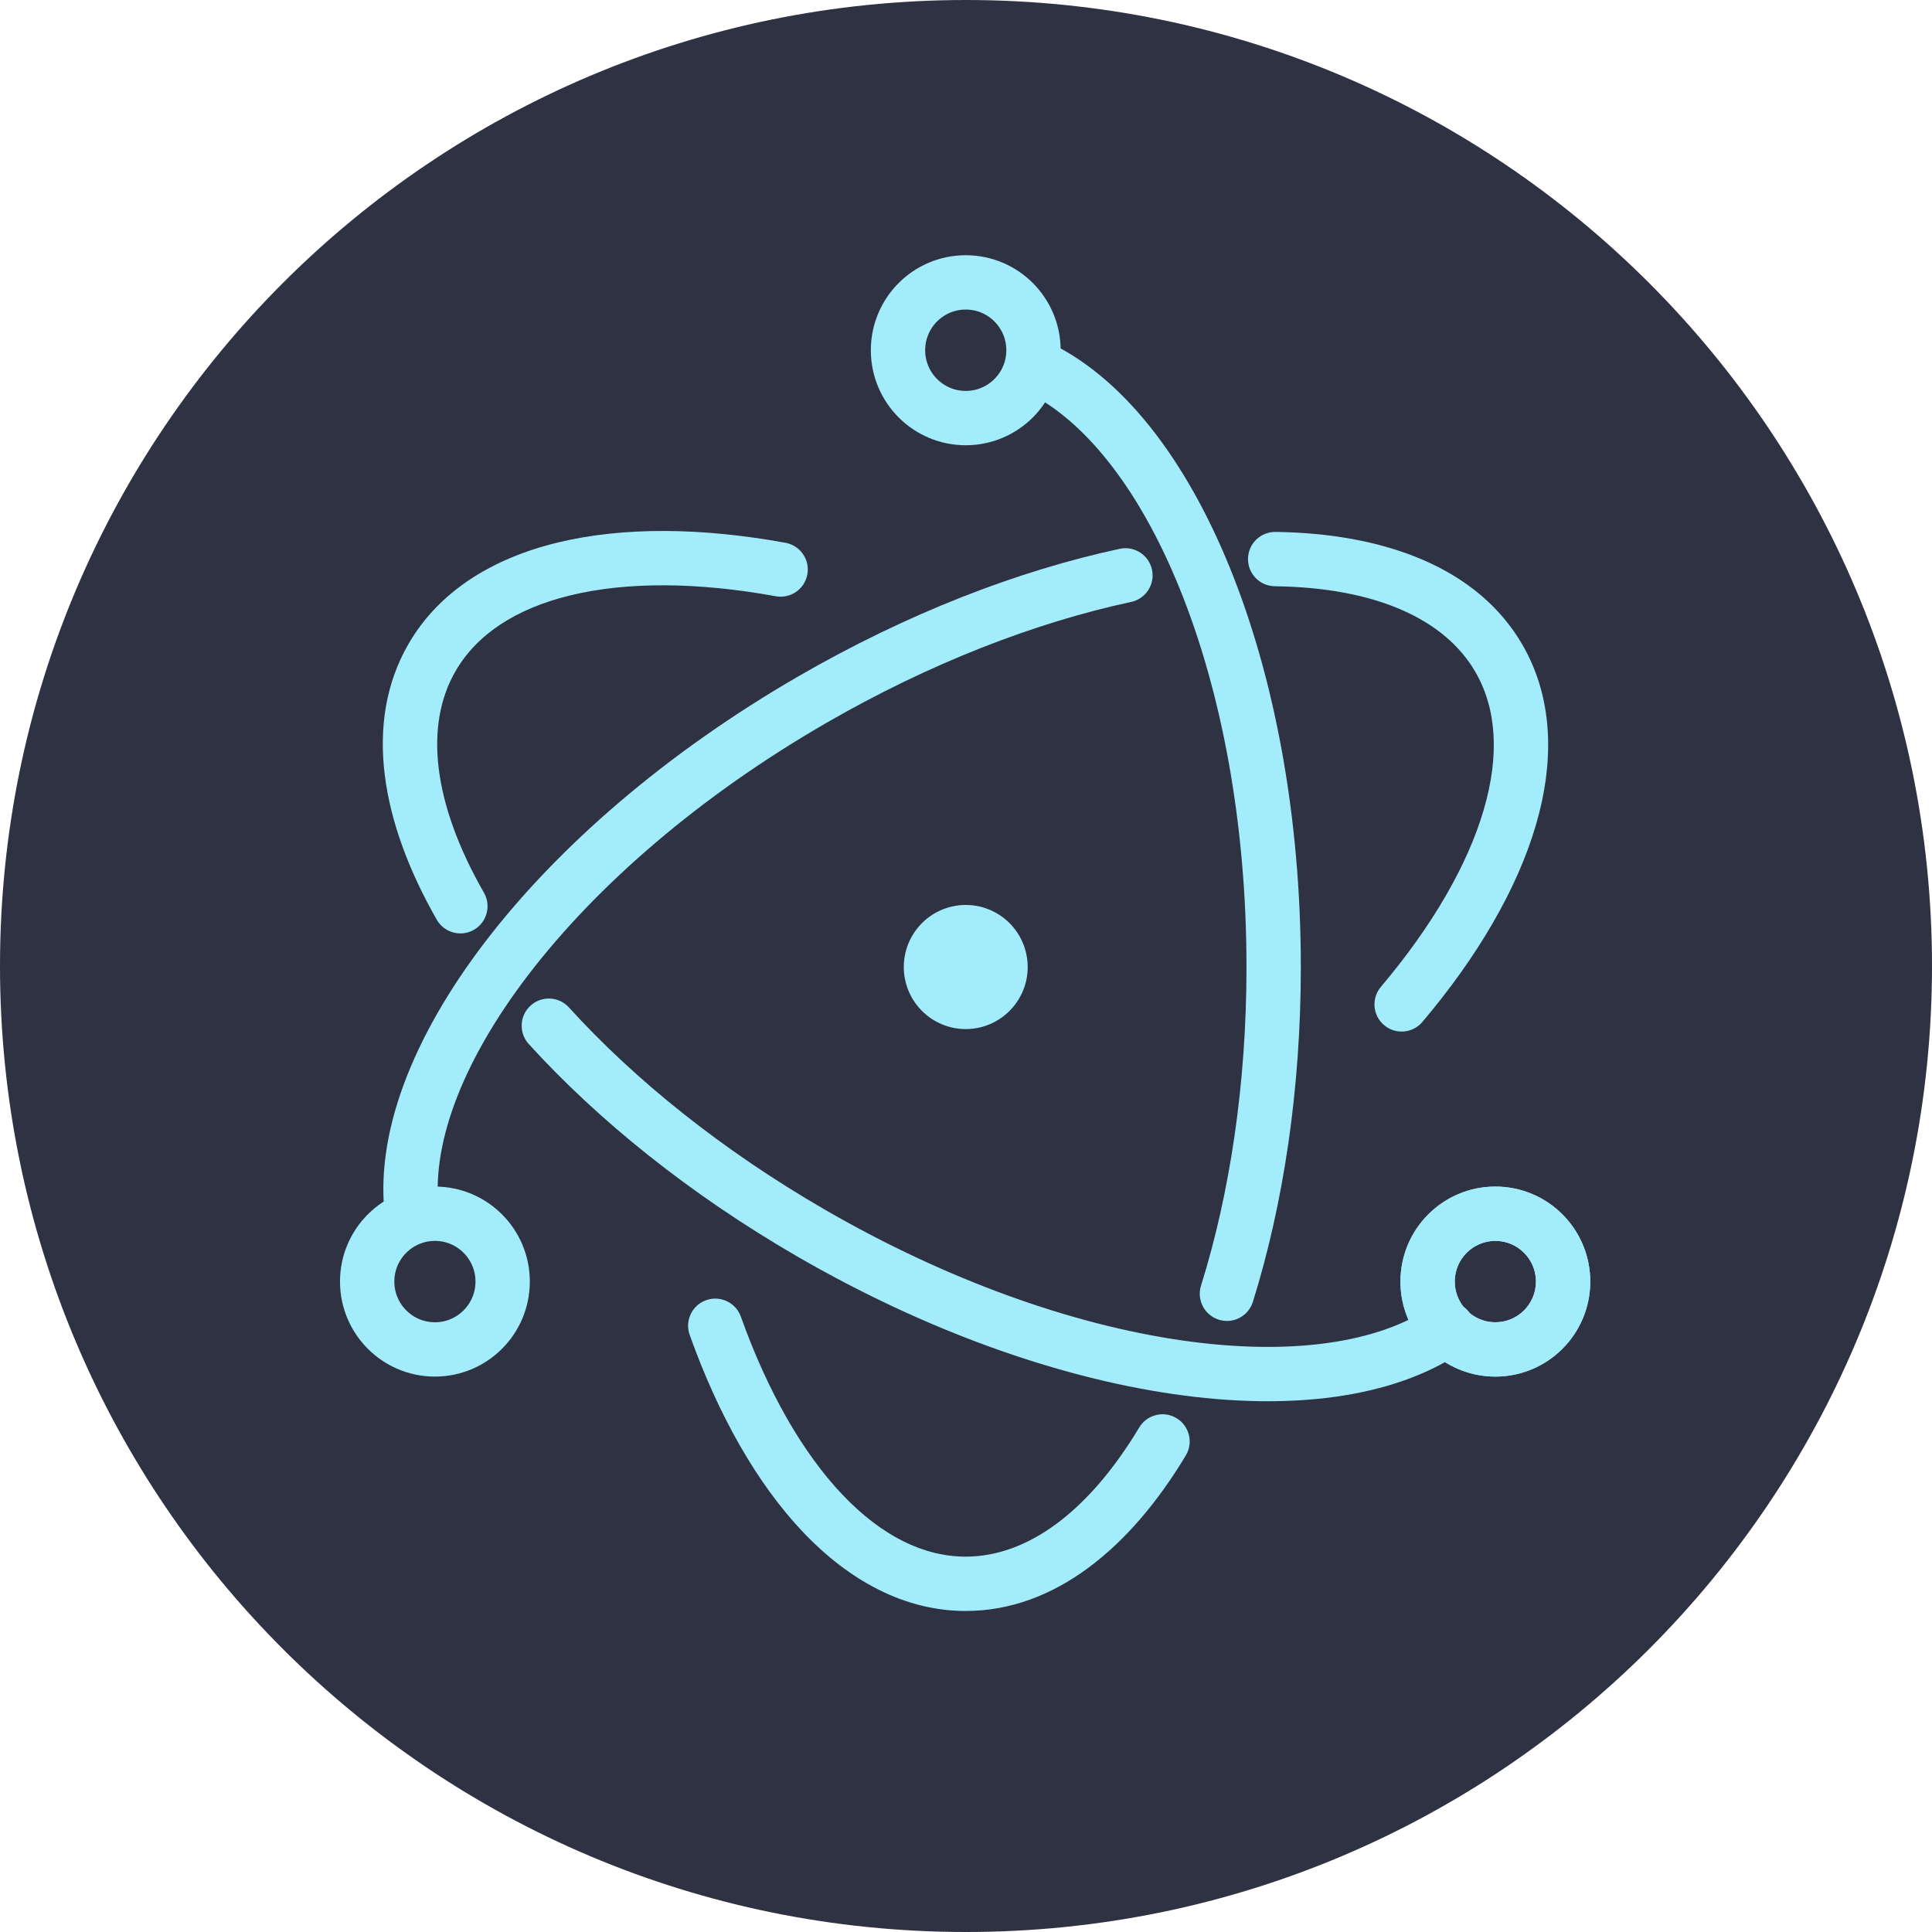
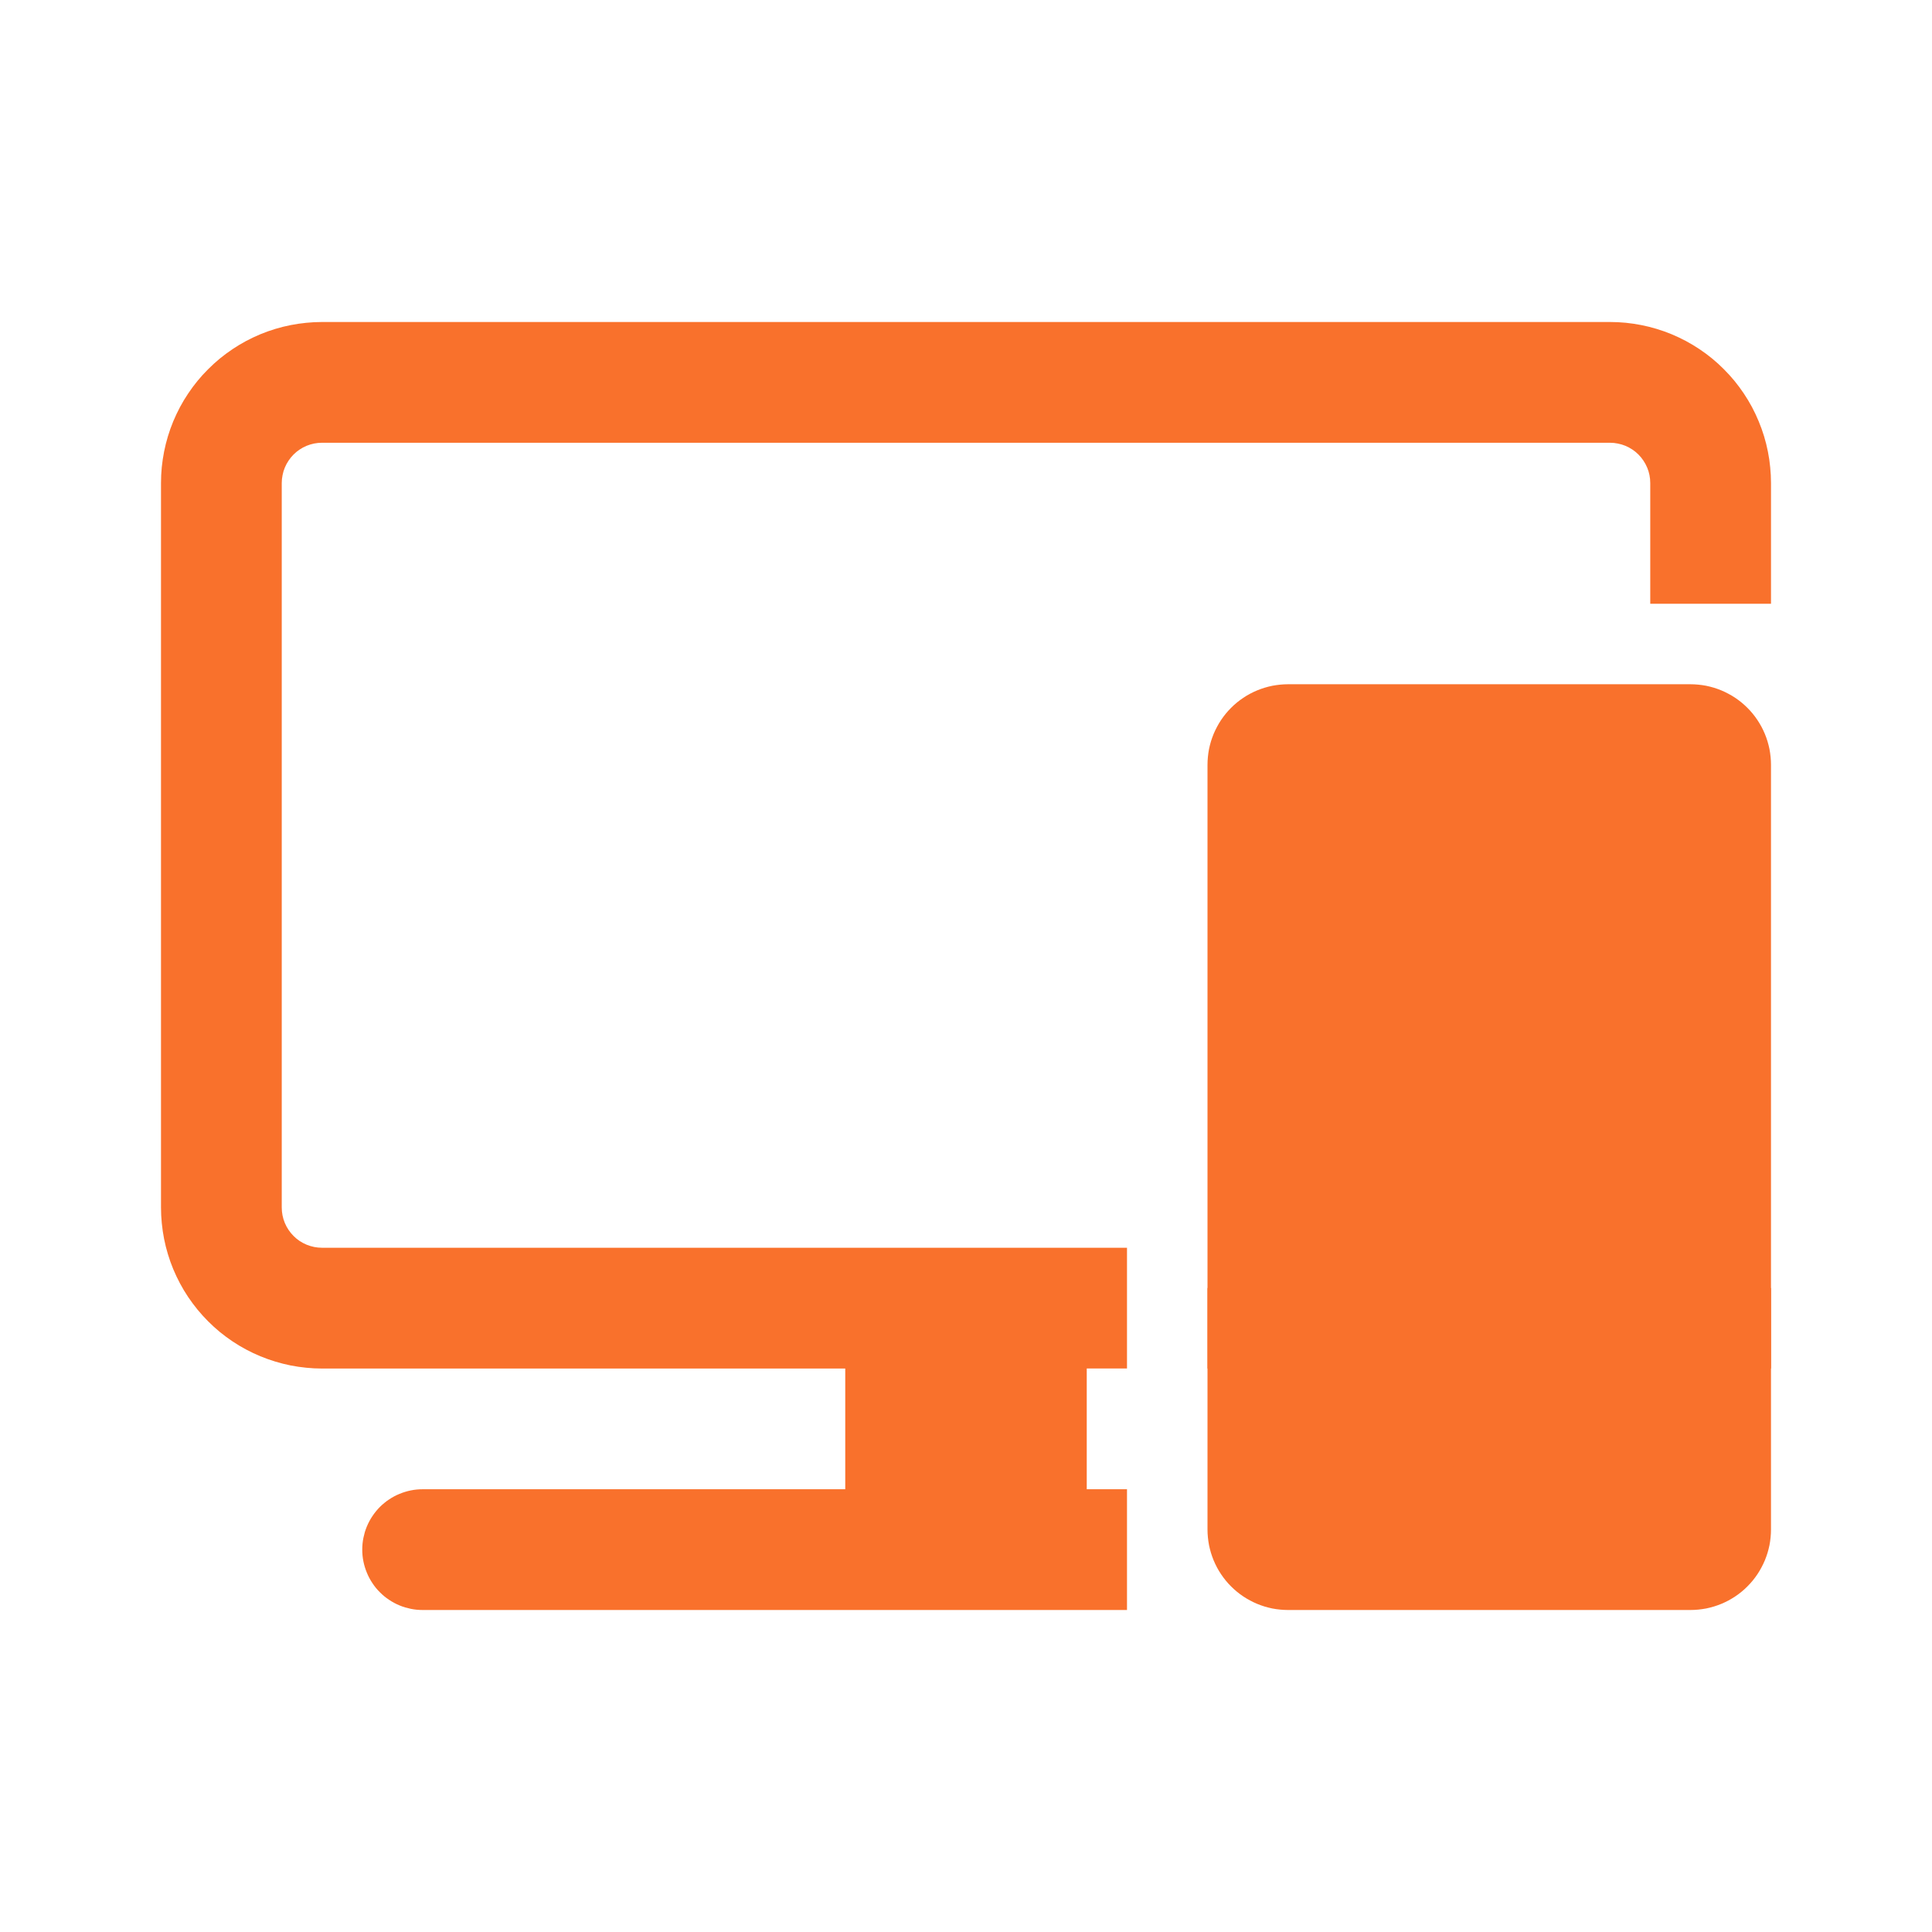
- <svg xmlns="http://www.w3.org/2000/svg" viewBox="0 0 128 128" fill="none">
-   <circle cx="64" cy="64" r="64" fill="#2F3242" />
-   <ellipse cx="63.983" cy="23.204" rx="4.488" ry="4.495" stroke="#A2ECFB" stroke-width="3.6" stroke-linecap="round" />
-   <path d="M51.395 39.503C52.373 39.681 53.311 39.033 53.489 38.055C53.668 37.077 53.019 36.14 52.041 35.961L51.395 39.503ZM28.615 43.575L30.175 44.474L30.175 44.474L28.615 43.575ZM28.939 60.936C29.433 61.798 30.533 62.098 31.396 61.604C32.258 61.11 32.557 60.01 32.064 59.147L28.939 60.936ZM37.694 66.746C37.025 66.01 35.887 65.955 35.151 66.624C34.415 67.292 34.361 68.431 35.029 69.167L37.694 66.746ZM53.749 81.701L52.848 83.26L53.749 81.701ZM96.921 89.515C97.742 88.954 97.953 87.834 97.392 87.013C96.831 86.192 95.711 85.981 94.89 86.542L96.921 89.515ZM52.041 35.961C46.471 34.945 41.285 34.897 36.974 35.938C32.655 36.981 29.084 39.158 27.056 42.676L30.175 44.474C31.569 42.055 34.145 40.324 37.819 39.437C41.501 38.548 46.155 38.547 51.395 39.503L52.041 35.961ZM27.056 42.676C24.043 47.903 25.278 54.54 28.939 60.936L32.064 59.147C28.658 53.198 28.109 48.058 30.175 44.474L27.056 42.676ZM35.029 69.167C39.639 74.24 45.716 79.135 52.848 83.26L54.65 80.143C47.808 76.187 42.03 71.519 37.694 66.746L35.029 69.167ZM52.848 83.26C61.344 88.173 70.046 91.245 77.735 92.361C85.359 93.468 92.274 92.688 96.921 89.515L94.89 86.542C91.326 88.977 85.49 89.849 78.252 88.798C71.079 87.757 62.809 84.861 54.65 80.143L52.848 83.26ZM105.359 84.908C105.359 81.434 102.546 78.613 99.071 78.613V82.213C100.553 82.213 101.759 83.417 101.759 84.908H105.359ZM99.071 78.613C95.596 78.613 92.783 81.434 92.783 84.908H96.383C96.383 83.417 97.589 82.213 99.071 82.213V78.613ZM92.783 84.908C92.783 88.382 95.596 91.203 99.071 91.203V87.603C97.589 87.603 96.383 86.399 96.383 84.908H92.783ZM99.071 91.203C102.546 91.203 105.359 88.382 105.359 84.908H101.759C101.759 86.399 100.553 87.603 99.071 87.603V91.203Z" fill="#A2ECFB" />
-   <path d="M91.487 65.382C90.846 66.141 90.941 67.277 91.7 67.919C92.459 68.56 93.595 68.465 94.237 67.706L91.487 65.382ZM99.317 43.635L97.757 44.534L99.317 43.635ZM84.507 35.241C83.513 35.228 82.697 36.024 82.684 37.018C82.671 38.012 83.466 38.828 84.46 38.841L84.507 35.241ZM74.941 39.88C75.913 39.672 76.531 38.715 76.323 37.742C76.114 36.771 75.157 36.152 74.185 36.36L74.941 39.88ZM53.784 46.373L54.685 47.931L53.784 46.373ZM25.549 80.905C25.693 81.888 26.607 82.569 27.591 82.425C28.575 82.281 29.255 81.366 29.111 80.383L25.549 80.905ZM94.237 67.706C97.884 63.391 100.505 58.927 101.752 54.678C103.001 50.421 102.9 46.247 100.876 42.736L97.757 44.534C99.149 46.949 99.36 50.042 98.297 53.664C97.232 57.294 94.918 61.322 91.487 65.382L94.237 67.706ZM100.876 42.736C97.912 37.594 91.708 35.335 84.507 35.241L84.46 38.841C91.133 38.928 95.726 41.011 97.757 44.534L100.876 42.736ZM74.185 36.36C67.436 37.809 60.088 40.648 52.883 44.815L54.685 47.931C61.597 43.934 68.595 41.242 74.941 39.88L74.185 36.36ZM52.883 44.815C44.137 49.872 36.967 56.095 32.149 62.393C27.377 68.63 24.715 75.212 25.549 80.905L29.111 80.383C28.484 76.103 30.475 70.506 35.008 64.58C39.496 58.714 46.284 52.789 54.685 47.931L52.883 44.815Z" fill="#A2ECFB" />
-   <path d="M49.083 87.23C48.748 86.293 47.718 85.806 46.782 86.141C45.846 86.475 45.358 87.505 45.693 88.442L49.083 87.23ZM78.564 96.426C79.075 95.573 78.799 94.468 77.946 93.956C77.094 93.444 75.988 93.721 75.477 94.573L78.564 96.426ZM79.57 85.18C79.274 86.128 79.803 87.138 80.752 87.434C81.7 87.731 82.71 87.202 83.006 86.253L79.57 85.18ZM84.383 64.067H82.583H84.383ZM69.156 22.53C68.248 22.126 67.184 22.535 66.78 23.443C66.376 24.352 66.785 25.416 67.693 25.819L69.156 22.53ZM45.693 88.442C47.599 93.774 50.15 98.29 53.203 101.505C56.262 104.724 59.928 106.731 63.983 106.731V103.131C61.198 103.131 58.416 101.765 55.813 99.025C53.204 96.279 50.877 92.248 49.083 87.23L45.693 88.442ZM63.983 106.731C69.869 106.731 74.892 102.542 78.564 96.426L75.477 94.573C72.078 100.235 68.012 103.131 63.983 103.131V106.731ZM83.006 86.253C85.027 79.786 86.183 72.183 86.183 64.067H82.583C82.583 71.854 81.472 79.092 79.57 85.18L83.006 86.253ZM86.183 64.067C86.183 54.114 84.444 44.922 81.496 37.65C78.575 30.444 74.344 24.837 69.156 22.53L67.693 25.819C71.636 27.573 75.385 32.156 78.16 39.003C80.909 45.784 82.583 54.507 82.583 64.067H86.183Z" fill="#A2ECFB" />
-   <path fill-rule="evenodd" clip-rule="evenodd" d="M103.559 84.908C103.559 82.425 101.55 80.413 99.071 80.413C96.592 80.413 94.583 82.425 94.583 84.908C94.583 87.39 96.592 89.403 99.071 89.403C101.55 89.403 103.559 87.39 103.559 84.908V84.908Z" stroke="#A2ECFB" stroke-width="3.6" stroke-linecap="round" />
-   <path fill-rule="evenodd" clip-rule="evenodd" d="M28.814 89.403C31.293 89.403 33.302 87.39 33.302 84.908C33.302 82.425 31.293 80.413 28.814 80.413C26.336 80.413 24.326 82.425 24.326 84.908C24.326 87.39 26.336 89.403 28.814 89.403V89.403V89.403Z" stroke="#A2ECFB" stroke-width="3.6" stroke-linecap="round" />
-   <path fill-rule="evenodd" clip-rule="evenodd" d="M64.85 68.086C62.634 68.565 60.451 67.155 59.971 64.935C59.493 62.716 60.901 60.529 63.117 60.049C65.333 59.569 67.516 60.98 67.995 63.199C68.474 65.419 67.066 67.605 64.85 68.086Z" fill="#A2ECFB" />
+ <svg xmlns="http://www.w3.org/2000/svg" t="1741597588479" class="icon" viewBox="0 0 1024 1024" version="1.1" p-id="1193" width="32" height="32">
+   <path d="M85.333 256v384q0 4.203 0.427 8.384 0.405 4.16 1.216 8.277 0.811 4.117 2.027 8.107 1.216 4.032 2.816 7.893 1.621 3.883 3.584 7.573 1.984 3.712 4.309 7.189 2.347 3.477 4.992 6.72 2.667 3.243 5.632 6.208 2.965 2.965 6.187 5.632 3.243 2.645 6.741 4.992 3.477 2.325 7.168 4.288 3.712 1.984 7.573 3.584 3.883 1.6 7.893 2.816 4.011 1.216 8.107 2.048 4.117 0.811 8.299 1.216 4.16 0.427 8.363 0.427h277.333V789.333H224q-1.579 0-3.136 0.149t-3.115 0.469q-1.536 0.299-3.029 0.768-1.493 0.448-2.965 1.067-1.451 0.576-2.837 1.323t-2.688 1.621q-1.323 0.853-2.539 1.877-1.216 0.981-2.325 2.091-1.109 1.109-2.112 2.347-0.981 1.195-1.856 2.517-0.875 1.28-1.621 2.688-0.747 1.387-1.344 2.837-0.597 1.451-1.067 2.965-0.427 1.493-0.747 3.029-0.32 1.557-0.469 3.115Q192 819.755 192 821.333t0.149 3.136q0.149 1.557 0.469 3.115 0.299 1.536 0.768 3.029 0.448 1.493 1.067 2.965 0.576 1.451 1.323 2.837t1.621 2.688q0.853 1.323 1.856 2.539 1.003 1.216 2.133 2.325 1.088 1.109 2.304 2.112 1.216 0.981 2.539 1.856 1.28 0.875 2.688 1.621 1.387 0.747 2.837 1.344 1.451 0.597 2.965 1.067 1.493 0.427 3.029 0.747 1.557 0.32 3.115 0.469 1.557 0.149 3.136 0.149H597.333v-64h-21.333v-64h21.333v-64H170.667q-2.091 0-4.16-0.405-2.069-0.427-4.011-1.216-1.92-0.811-3.691-1.963-1.728-1.173-3.221-2.667-1.493-1.493-2.645-3.221-1.173-1.749-1.984-3.691-0.811-1.941-1.216-4.011Q149.333 642.133 149.333 640V256q0-2.091 0.427-4.16 0.384-2.048 1.195-3.989 0.811-1.941 1.984-3.691 1.152-1.749 2.645-3.243 1.493-1.493 3.221-2.645 1.749-1.173 3.691-1.984 1.941-0.789 4.011-1.216Q168.576 234.667 170.667 234.667h682.667q2.112 0 4.16 0.427 2.069 0.405 4.011 1.195 1.92 0.811 3.691 1.984 1.749 1.152 3.221 2.645 1.493 1.493 2.645 3.243 1.173 1.749 1.984 3.691 0.811 1.92 1.216 3.989 0.405 2.069 0.405 4.16v64h64v-64q0-4.203-0.427-8.363-0.384-4.181-1.216-8.277-0.811-4.117-2.027-8.128t-2.837-7.893q-1.6-3.861-3.563-7.573-1.984-3.691-4.309-7.168-2.347-3.499-4.992-6.741-2.667-3.221-5.632-6.187-2.965-2.987-6.187-5.632-3.243-2.667-6.741-4.992-3.477-2.325-7.168-4.309-3.712-1.963-7.573-3.584-3.883-1.6-7.893-2.816-4.011-1.216-8.107-2.027-4.117-0.811-8.299-1.237Q857.515 170.667 853.333 170.667H170.667q-4.203 0-8.363 0.427-4.181 0.405-8.277 1.216-4.117 0.811-8.128 2.027t-7.893 2.816q-3.861 1.621-7.573 3.584-3.691 1.984-7.168 4.309-3.499 2.347-6.741 4.992-3.221 2.667-6.187 5.632-2.987 2.965-5.632 6.187-2.667 3.243-4.992 6.741-2.347 3.477-4.309 7.168-1.963 3.712-3.584 7.573-1.6 3.883-2.816 7.893-1.216 4.011-2.027 8.107-0.811 4.117-1.237 8.299Q85.333 251.797 85.333 256z" fill="#F9712C" p-id="1194" />
+   <path d="M640 405.333v405.333q0 2.091 0.213 4.181t0.597 4.139q0.427 2.048 1.024 4.053 0.619 2.027 1.408 3.947 0.811 1.941 1.792 3.797 0.981 1.835 2.155 3.584 1.173 1.749 2.496 3.371 1.323 1.621 2.816 3.093 1.493 1.493 3.093 2.816 1.621 1.323 3.371 2.496 1.749 1.173 3.584 2.133 1.856 1.003 3.797 1.813 1.92 0.789 3.925 1.408 2.005 0.597 4.053 1.024 2.069 0.405 4.16 0.597 2.091 0.213 4.181 0.213h213.333q2.091 0 4.181-0.213t4.139-0.597q2.048-0.427 4.053-1.024 2.027-0.619 3.947-1.408 1.941-0.811 3.797-1.792 1.835-1.003 3.584-2.155 1.749-1.173 3.371-2.496 1.621-1.323 3.093-2.816 1.493-1.493 2.816-3.093 1.323-1.621 2.496-3.371 1.173-1.749 2.133-3.584 1.003-1.856 1.813-3.797 0.789-1.92 1.408-3.925 0.597-2.027 1.024-4.053 0.405-2.069 0.597-4.16 0.213-2.091 0.213-4.181V405.333q0-2.091-0.213-4.181t-0.597-4.139q-0.427-2.069-1.024-4.053-0.619-2.027-1.408-3.947-0.811-1.941-1.792-3.797-1.003-1.835-2.155-3.584-1.173-1.749-2.496-3.371-1.323-1.621-2.816-3.093-1.493-1.493-3.093-2.816-1.621-1.323-3.371-2.496-1.749-1.173-3.584-2.133-1.856-1.003-3.797-1.813-1.92-0.789-3.925-1.408-2.027-0.597-4.053-1.024-2.069-0.405-4.16-0.597Q898.091 362.667 896 362.667H682.667q-2.091 0-4.181 0.213t-4.139 0.597q-2.069 0.427-4.053 1.024-2.027 0.619-3.947 1.408-1.941 0.811-3.797 1.792-1.835 0.981-3.584 2.155-1.749 1.173-3.371 2.496-1.621 1.323-3.093 2.816-1.493 1.493-2.816 3.093-1.323 1.621-2.496 3.371-1.173 1.749-2.133 3.584-1.003 1.856-1.813 3.797-0.789 1.92-1.408 3.925-0.597 2.005-1.024 4.053-0.405 2.069-0.597 4.16-0.213 2.091-0.213 4.181z m256 0H682.667v405.333h213.333V405.333z" fill="#F9712C" p-id="1195" />
+   <path d="M640 682.667m0 0l298.667 0q0 0 0 0l0 42.667q0 0 0 0l-298.667 0q0 0 0 0l0-42.667q0 0 0 0Z" fill="#F9712C" p-id="1196" />
+   <path d="M768 768a21.333 21.333 0 1 0 42.667 0 21.333 21.333 0 1 0-42.667 0Z" fill="#F9712C" p-id="1197" />
</svg>
